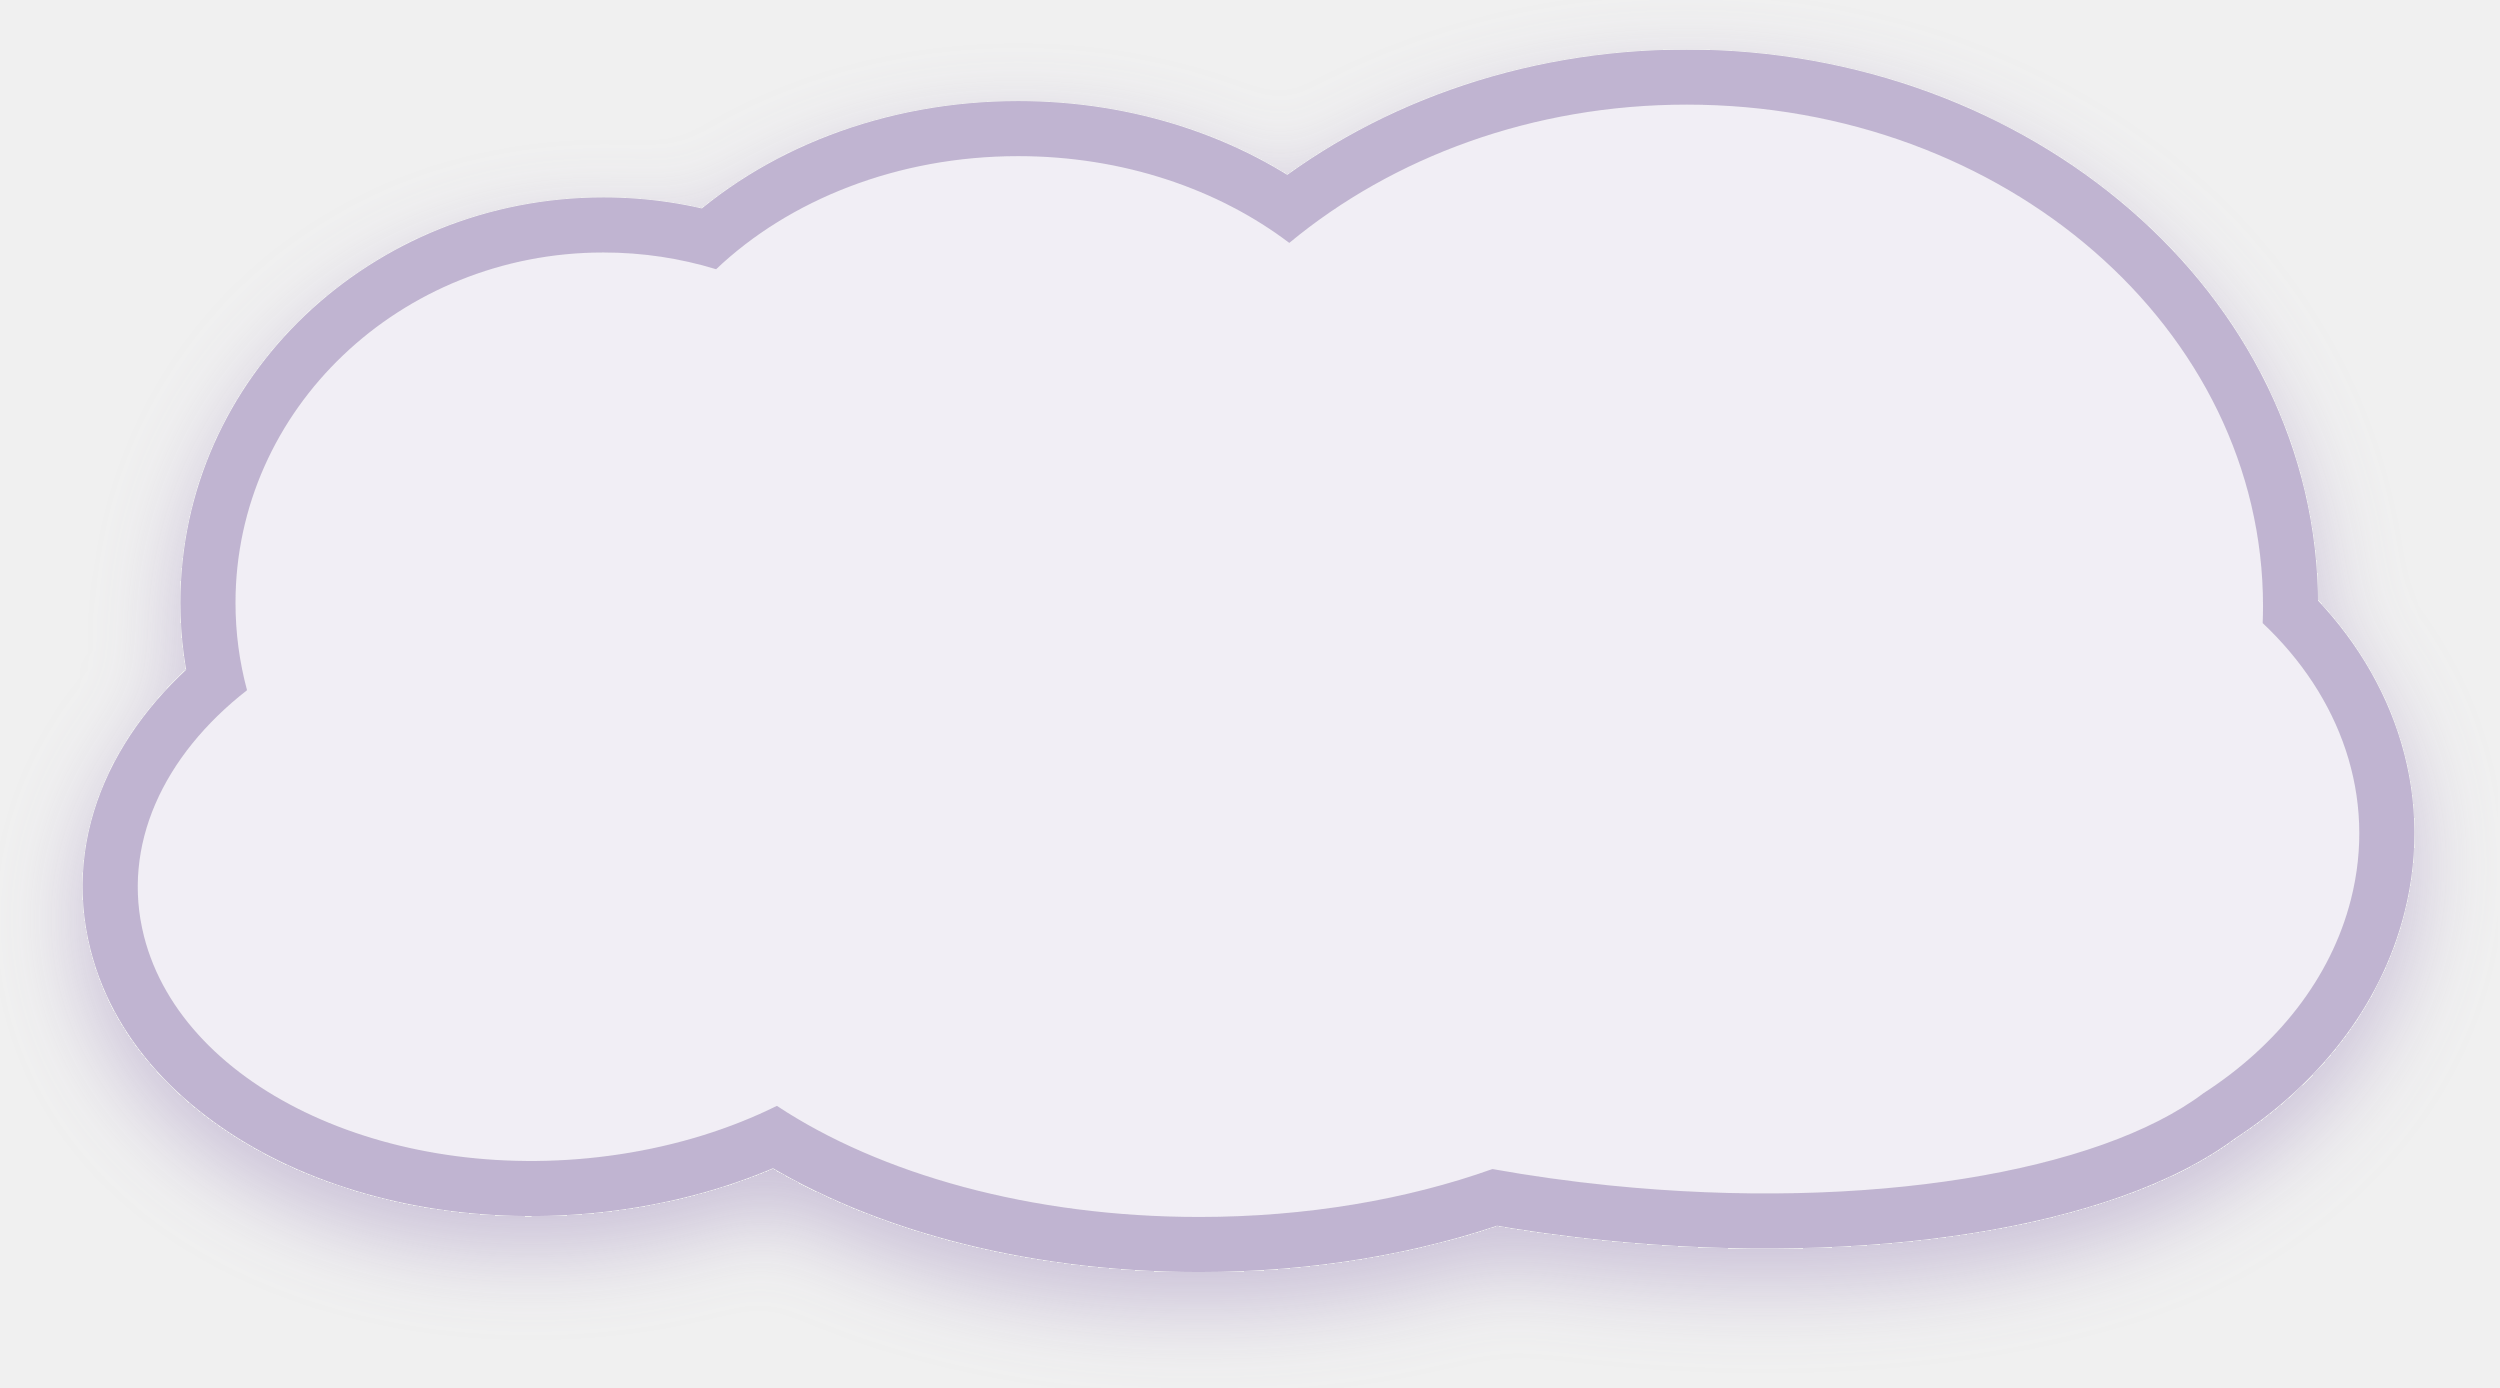
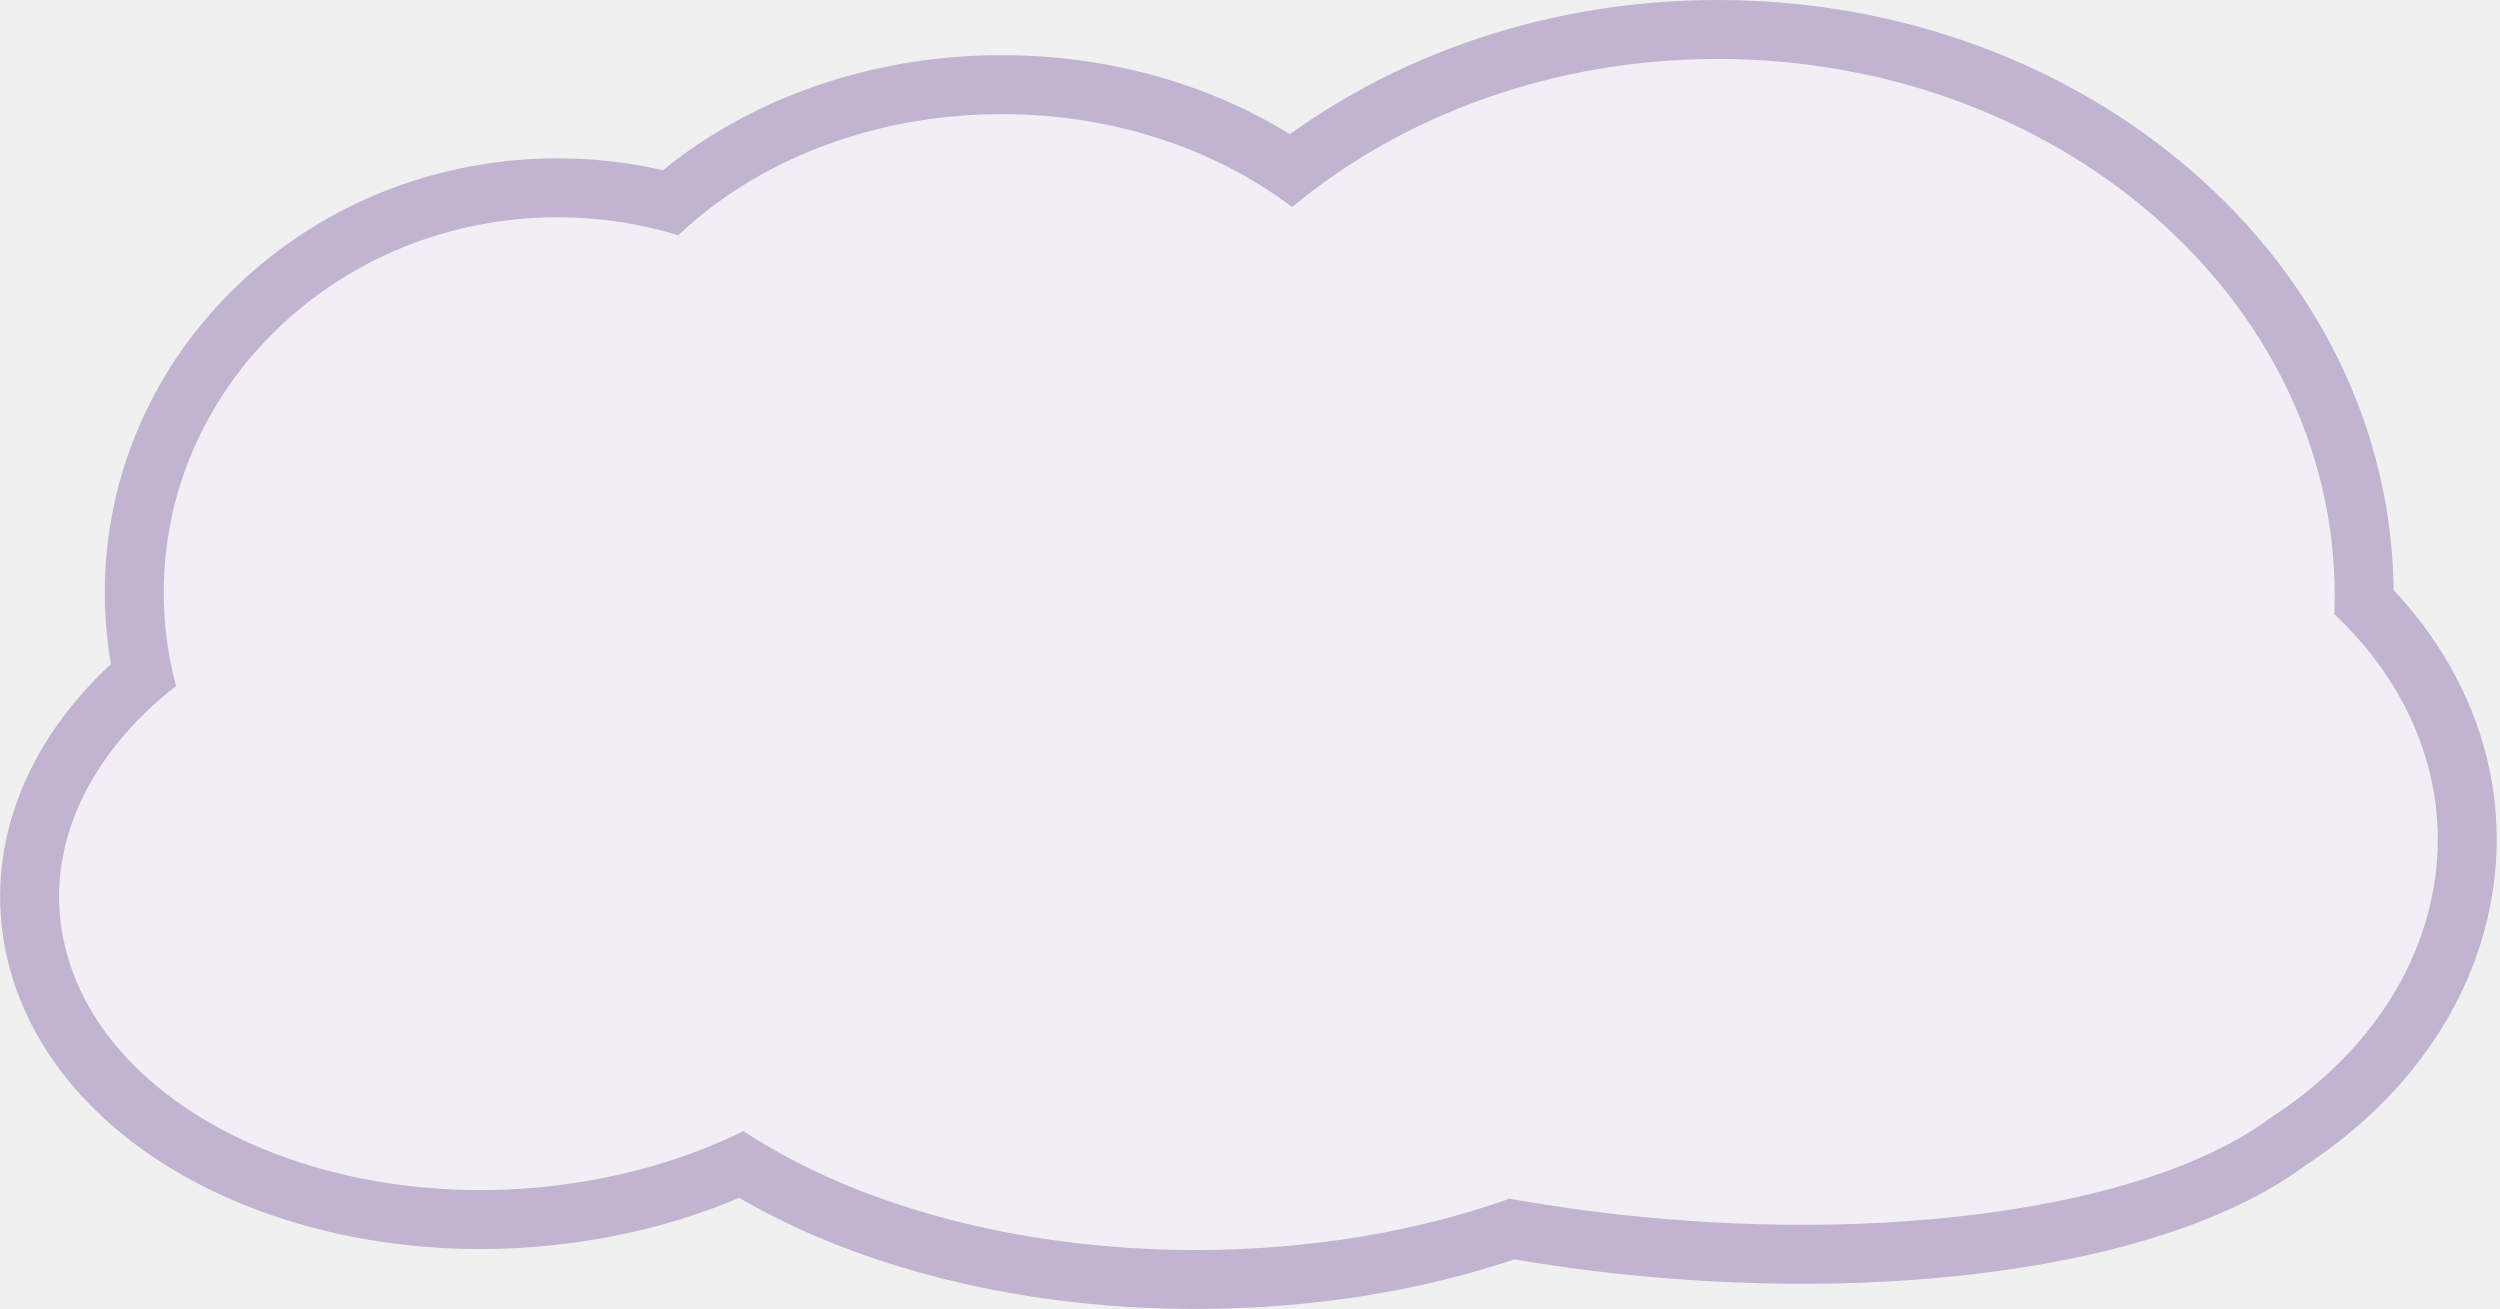
- <svg xmlns="http://www.w3.org/2000/svg" width="454" height="252" viewBox="0 0 454 252" fill="none">
-   <g filter="url(#filter0_d_2544_50)">
-     <mask id="path-1-outside-1_2544_50" maskUnits="userSpaceOnUse" x="14.016" y="9" width="425" height="222" fill="black">
-       <rect fill="white" x="14.016" y="9" width="425" height="222" />
-       <path d="M306.304 19C364.106 19 410.964 59.768 410.964 110.058C410.964 111.094 410.941 112.126 410.902 113.154C425.062 126.486 431.668 144.726 426.927 163.354C423.268 177.733 413.461 189.931 400.142 198.535C381.184 212.826 339.151 220.032 292.253 215.269C284.946 214.526 277.85 213.524 271.027 212.299C255.528 217.817 237.293 221 217.777 221C187.204 221 159.775 213.191 141.085 200.824C132.707 204.973 123.046 208.034 112.469 209.63C71.919 215.747 33.274 198.022 26.152 170.04C21.964 153.586 29.608 137.25 44.861 125.338C43.494 120.267 42.767 114.952 42.767 109.475C42.767 74.337 72.68 45.851 109.581 45.851C116.719 45.851 123.596 46.918 130.045 48.892C143.285 36.323 162.951 28.356 184.907 28.356C203.932 28.357 221.237 34.338 234.132 44.112C252.91 28.552 278.325 19 306.304 19Z" />
-     </mask>
-     <path d="M306.304 19C364.106 19 410.964 59.768 410.964 110.058C410.964 111.094 410.941 112.126 410.902 113.154C425.062 126.486 431.668 144.726 426.927 163.354C423.268 177.733 413.461 189.931 400.142 198.535C381.184 212.826 339.151 220.032 292.253 215.269C284.946 214.526 277.85 213.524 271.027 212.299C255.528 217.817 237.293 221 217.777 221C187.204 221 159.775 213.191 141.085 200.824C132.707 204.973 123.046 208.034 112.469 209.63C71.919 215.747 33.274 198.022 26.152 170.04C21.964 153.586 29.608 137.25 44.861 125.338C43.494 120.267 42.767 114.952 42.767 109.475C42.767 74.337 72.68 45.851 109.581 45.851C116.719 45.851 123.596 46.918 130.045 48.892C143.285 36.323 162.951 28.356 184.907 28.356C203.932 28.357 221.237 34.338 234.132 44.112C252.91 28.552 278.325 19 306.304 19Z" fill="#F1EEF5" />
-     <path d="M306.304 19V9H306.304L306.304 19ZM410.964 110.058L420.964 110.058V110.058H410.964ZM410.902 113.154L400.909 112.77L400.735 117.316L404.047 120.435L410.902 113.154ZM426.927 163.354L436.618 165.821L436.618 165.821L426.927 163.354ZM400.142 198.535L394.716 190.135L394.412 190.332L394.123 190.55L400.142 198.535ZM292.253 215.269L291.243 225.217V225.217L292.253 215.269ZM271.027 212.299L272.794 202.456L270.177 201.986L267.673 202.878L271.027 212.299ZM217.777 221V231V231V221ZM141.085 200.824L146.603 192.484L141.804 189.309L136.647 191.863L141.085 200.824ZM112.469 209.63L113.961 219.518H113.961L112.469 209.63ZM26.152 170.04L16.461 172.507L16.461 172.507L26.152 170.04ZM44.861 125.338L51.016 133.219L56.242 129.138L54.516 122.736L44.861 125.338ZM42.767 109.475H32.767V109.475L42.767 109.475ZM109.581 45.851V35.851H109.581L109.581 45.851ZM130.045 48.892L127.119 58.454L132.698 60.161L136.93 56.144L130.045 48.892ZM184.907 28.356L184.907 18.356H184.907V28.356ZM234.132 44.112L228.092 52.082L234.409 56.87L240.513 51.812L234.132 44.112ZM306.304 19V29C359.936 29 400.964 66.553 400.964 110.058H410.964H420.964C420.964 52.983 368.276 9 306.304 9V19ZM410.964 110.058L400.964 110.058C400.964 110.947 400.945 111.849 400.909 112.77L410.902 113.154L420.895 113.538C420.938 112.403 420.964 111.241 420.964 110.058L410.964 110.058ZM410.902 113.154L404.047 120.435C415.981 131.671 420.947 146.309 417.236 160.888L426.927 163.354L436.618 165.821C442.39 143.143 434.144 121.302 417.757 105.874L410.902 113.154ZM426.927 163.354L417.236 160.888C414.315 172.365 406.347 182.622 394.716 190.135L400.142 198.535L405.568 206.935C420.574 197.241 432.22 183.101 436.618 165.821L426.927 163.354ZM400.142 198.535L394.123 190.55C386.529 196.274 373.143 201.291 355.098 204.172C337.31 207.013 315.953 207.624 293.264 205.32L292.253 215.269L291.243 225.217C315.452 227.676 338.56 227.067 358.252 223.922C377.687 220.819 394.796 215.088 406.162 206.521L400.142 198.535ZM292.253 215.269L293.264 205.32C286.209 204.603 279.366 203.636 272.794 202.456L271.027 212.299L269.26 222.142C276.335 223.411 283.683 224.449 291.243 225.217L292.253 215.269ZM271.027 212.299L267.673 202.878C253.329 207.985 236.236 211 217.777 211V221V231C238.349 231 257.727 227.649 274.381 221.72L271.027 212.299ZM217.777 221V211C188.733 211 163.329 203.551 146.603 192.484L141.085 200.824L135.566 209.164C156.221 222.83 185.676 231 217.777 231V221ZM141.085 200.824L136.647 191.863C129.246 195.527 120.586 198.292 110.978 199.742L112.469 209.63L113.961 219.518C125.506 217.776 136.167 214.418 145.522 209.786L141.085 200.824ZM112.469 209.63L110.978 199.742C92.492 202.531 74.676 199.831 60.944 193.533C47.096 187.181 38.429 177.734 35.843 167.573L26.152 170.04L16.461 172.507C20.997 190.328 35.214 203.735 52.606 211.712C70.115 219.743 91.896 222.847 113.961 219.518L112.469 209.63ZM26.152 170.04L35.843 167.574C32.923 156.1 37.85 143.502 51.016 133.219L44.861 125.338L38.706 117.457C21.366 130.998 11.006 151.073 16.461 172.507L26.152 170.04ZM44.861 125.338L54.516 122.736C53.376 118.503 52.767 114.062 52.767 109.475L42.767 109.475L32.767 109.475C32.767 115.841 33.613 122.031 35.205 127.94L44.861 125.338ZM42.767 109.475H52.767C52.767 80.315 77.737 55.851 109.581 55.851L109.581 45.851L109.581 35.851C67.624 35.851 32.767 68.358 32.767 109.475H42.767ZM109.581 45.851V55.851C115.719 55.851 121.61 56.768 127.119 58.454L130.045 48.892L132.972 39.329C125.582 37.068 117.719 35.851 109.581 35.851V45.851ZM130.045 48.892L136.93 56.144C148.164 45.48 165.302 38.356 184.907 38.356V28.356V18.356C160.6 18.356 138.406 27.166 123.161 41.639L130.045 48.892ZM184.907 28.356L184.907 38.356C201.872 38.356 217.029 43.696 228.092 52.082L234.132 44.112L240.173 36.143C225.445 24.98 205.992 18.357 184.907 18.356L184.907 28.356ZM234.132 44.112L240.513 51.812C257.446 37.78 280.588 29 306.304 29L306.304 19L306.304 9C276.062 9 248.374 19.323 227.752 36.413L234.132 44.112Z" fill="#C0B4D1" mask="url(#path-1-outside-1_2544_50)" />
-   </g>
+ <svg xmlns="http://www.w3.org/2000/svg" xmlns:xlink="http://www.w3.org/1999/xlink" width="424" height="222" viewBox="0 0 424 222" fill="none">
+   <use xlink:href="#stroke0_3486_221" fill="#F1EEF5" />
+   <mask id="stroke1_3486_221" maskUnits="userSpaceOnUse" x="-0.984" y="0" width="425" height="222" fill="black">
+     <rect fill="white" x="-0.984" width="425" height="222" />
+     <use xlink:href="#stroke0_3486_221" />
+   </mask>
+   <path d="M291.305 10C349.107 10 395.965 50.768 395.965 101.058C395.965 102.094 395.942 103.126 395.902 104.154C410.063 117.486 416.669 135.726 411.928 154.354C408.268 168.733 398.461 180.931 385.143 189.535C366.184 203.826 324.152 211.032 277.254 206.269C269.946 205.526 262.851 204.524 256.027 203.299C240.528 208.817 222.293 212 202.777 212C172.205 212 144.776 204.191 126.085 191.824C117.707 195.973 108.046 199.034 97.47 200.63C56.92 206.747 18.275 189.022 11.152 161.04C6.965 144.586 14.608 128.25 29.861 116.338C28.495 111.267 27.768 105.952 27.768 100.475C27.768 65.337 57.681 36.851 94.581 36.851C101.719 36.851 108.596 37.918 115.046 39.892C128.286 27.323 147.951 19.356 169.907 19.356C188.932 19.357 206.238 25.338 219.133 35.112C237.91 19.552 263.325 10 291.305 10Z" stroke-width="20" stroke="#C0B4D1" mask="url(#stroke1_3486_221)" />
  <defs>
-     <filter id="filter0_d_2544_50" x="0" y="0" width="453.457" height="252" filterUnits="userSpaceOnUse" color-interpolation-filters="sRGB">
-       <feFlood flood-opacity="0" result="BackgroundImageFix" />
-       <feColorMatrix in="SourceAlpha" type="matrix" values="0 0 0 0 0 0 0 0 0 0 0 0 0 0 0 0 0 0 127 0" result="hardAlpha" />
-       <feOffset dy="6" />
-       <feGaussianBlur stdDeviation="7.5" />
-       <feComposite in2="hardAlpha" operator="out" />
-       <feColorMatrix type="matrix" values="0 0 0 0 0.753 0 0 0 0 0.706 0 0 0 0 0.82 0 0 0 0.8 0" />
-       <feBlend mode="normal" in2="BackgroundImageFix" result="effect1_dropShadow_2544_50" />
-       <feBlend mode="normal" in="SourceGraphic" in2="effect1_dropShadow_2544_50" result="shape" />
-     </filter>
+     <path id="stroke0_3486_221" d="M291.305 10C349.107 10 395.965 50.768 395.965 101.058C395.965 102.094 395.942 103.126 395.902 104.154C410.063 117.486 416.669 135.726 411.928 154.354C408.268 168.733 398.461 180.931 385.143 189.535C366.184 203.826 324.152 211.032 277.254 206.269C269.946 205.526 262.851 204.524 256.027 203.299C240.528 208.817 222.293 212 202.777 212C172.205 212 144.776 204.191 126.085 191.824C117.707 195.973 108.046 199.034 97.47 200.63C56.92 206.747 18.275 189.022 11.152 161.04C6.965 144.586 14.608 128.25 29.861 116.338C28.495 111.267 27.768 105.952 27.768 100.475C27.768 65.337 57.681 36.851 94.581 36.851C101.719 36.851 108.596 37.918 115.046 39.892C128.286 27.323 147.951 19.356 169.907 19.356C188.932 19.357 206.238 25.338 219.133 35.112C237.91 19.552 263.326 10 291.305 10Z" />
  </defs>
</svg>
